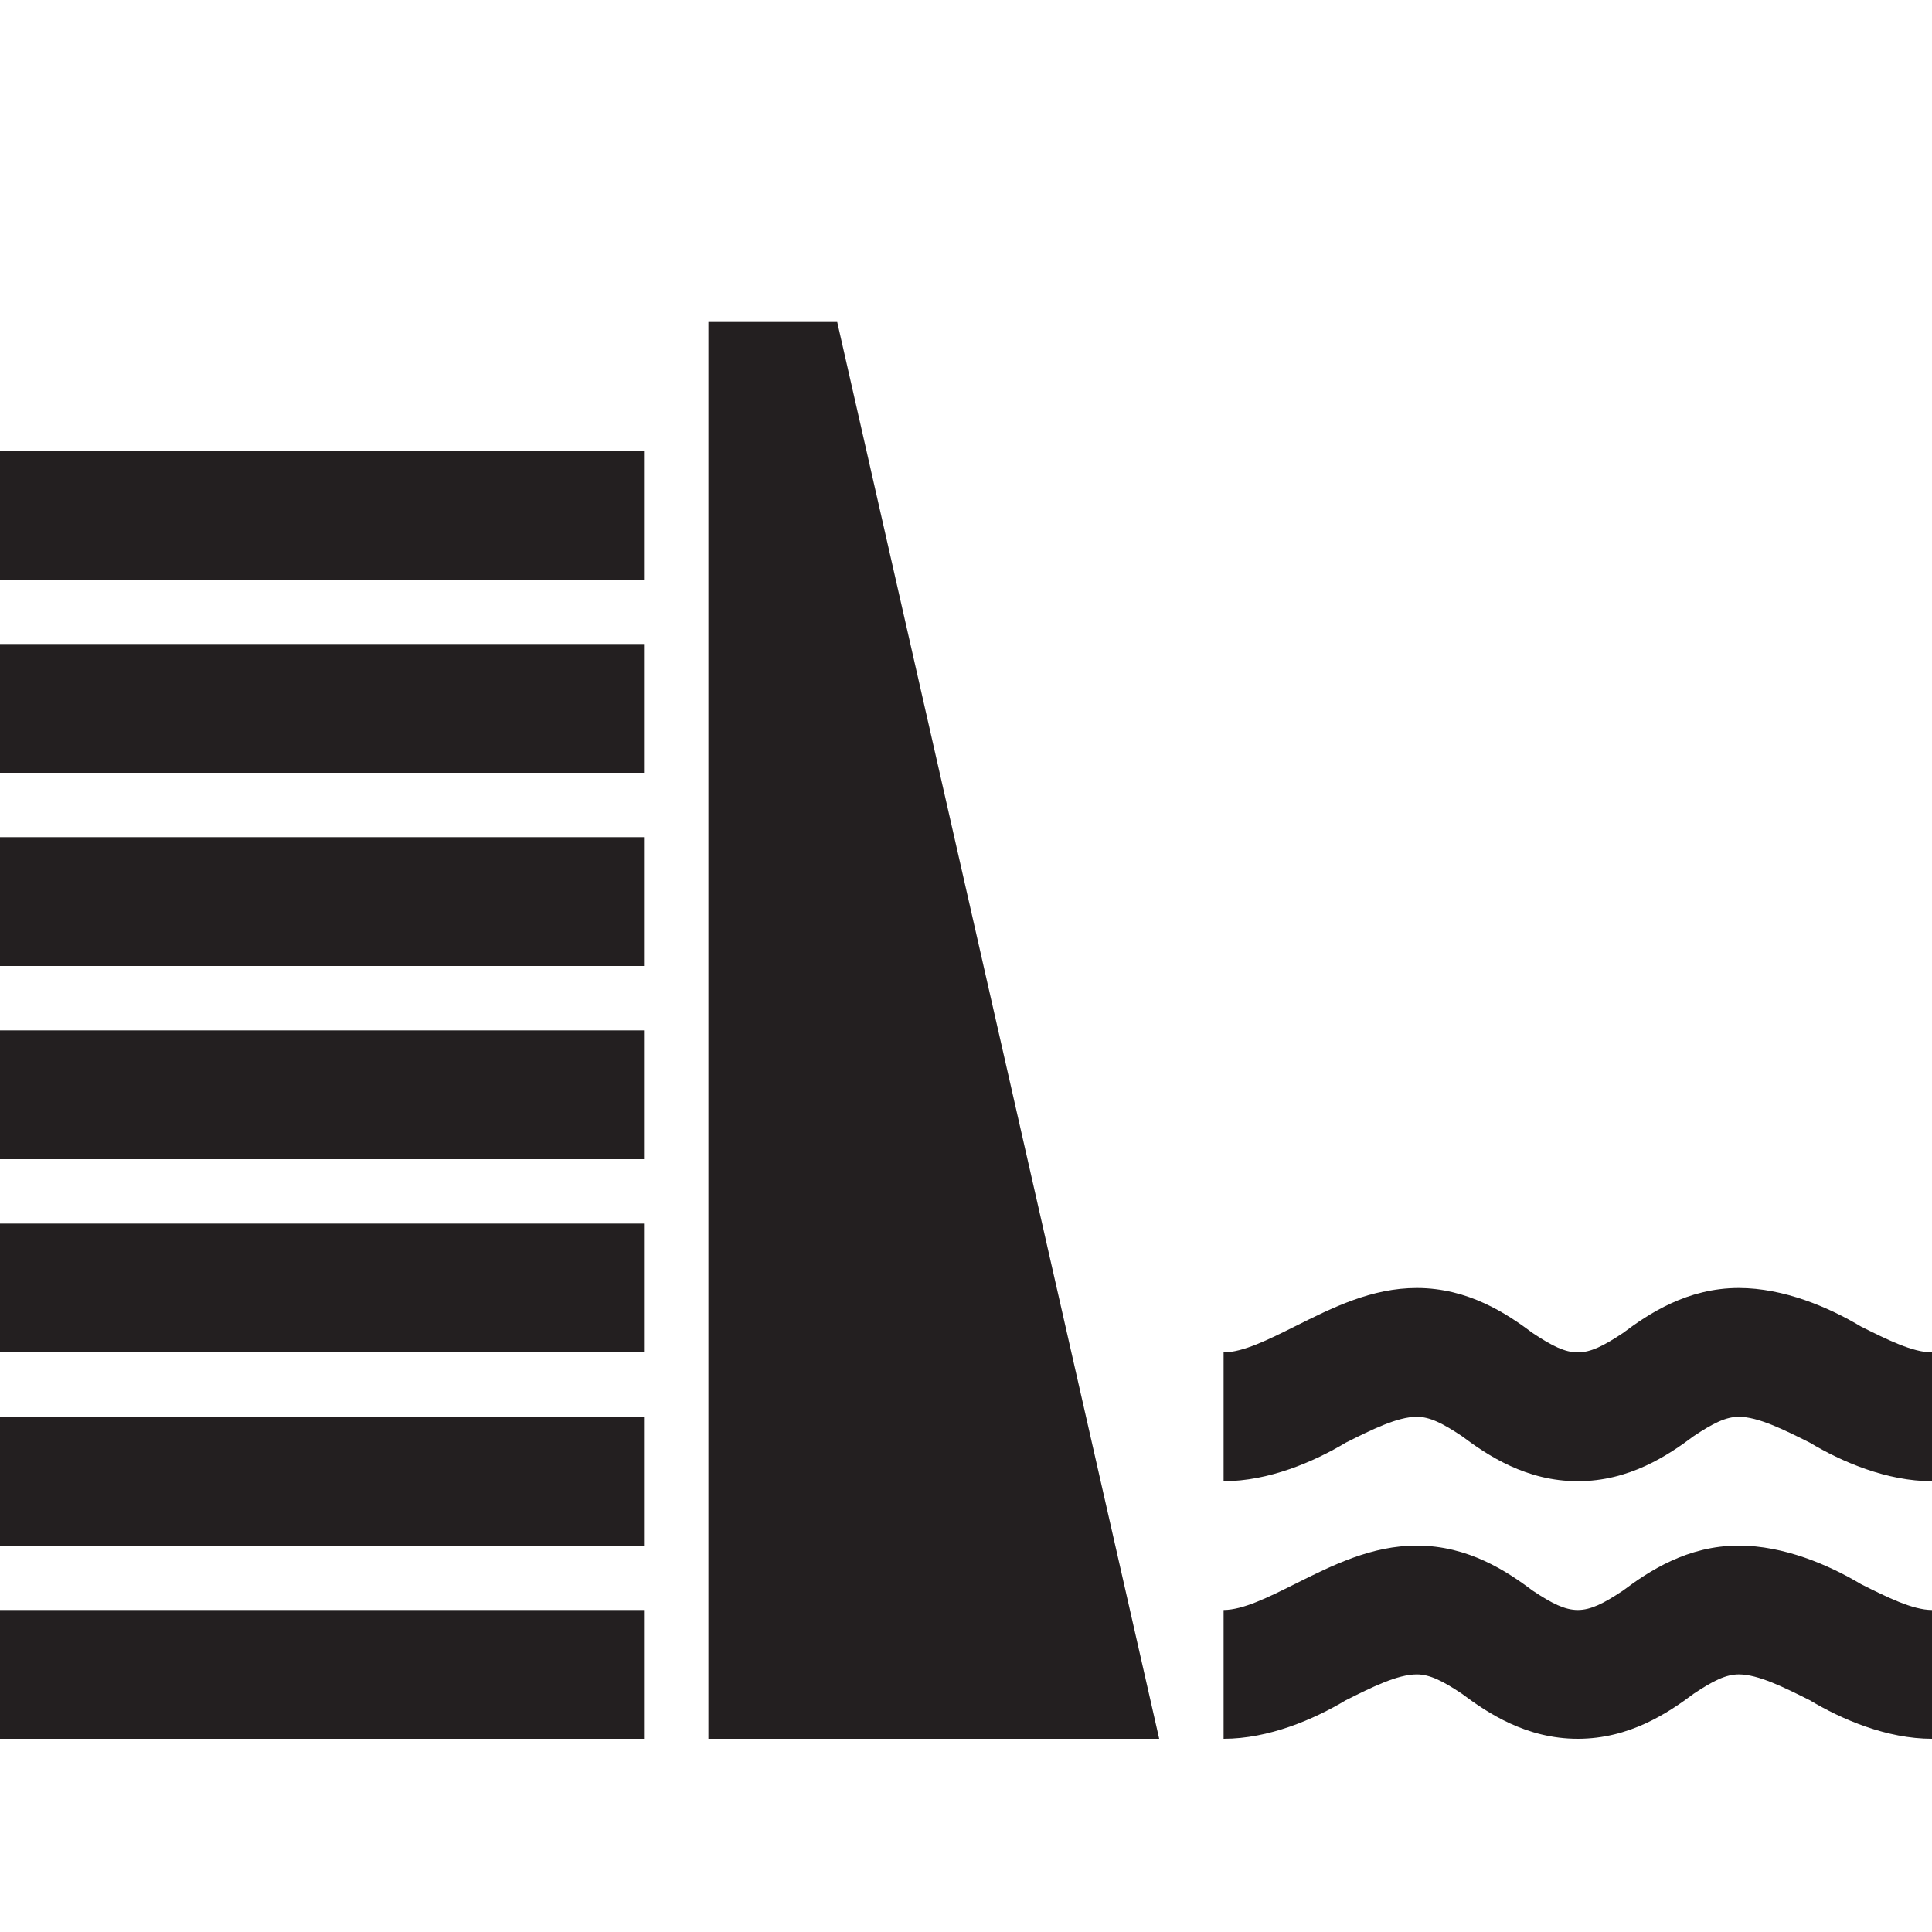
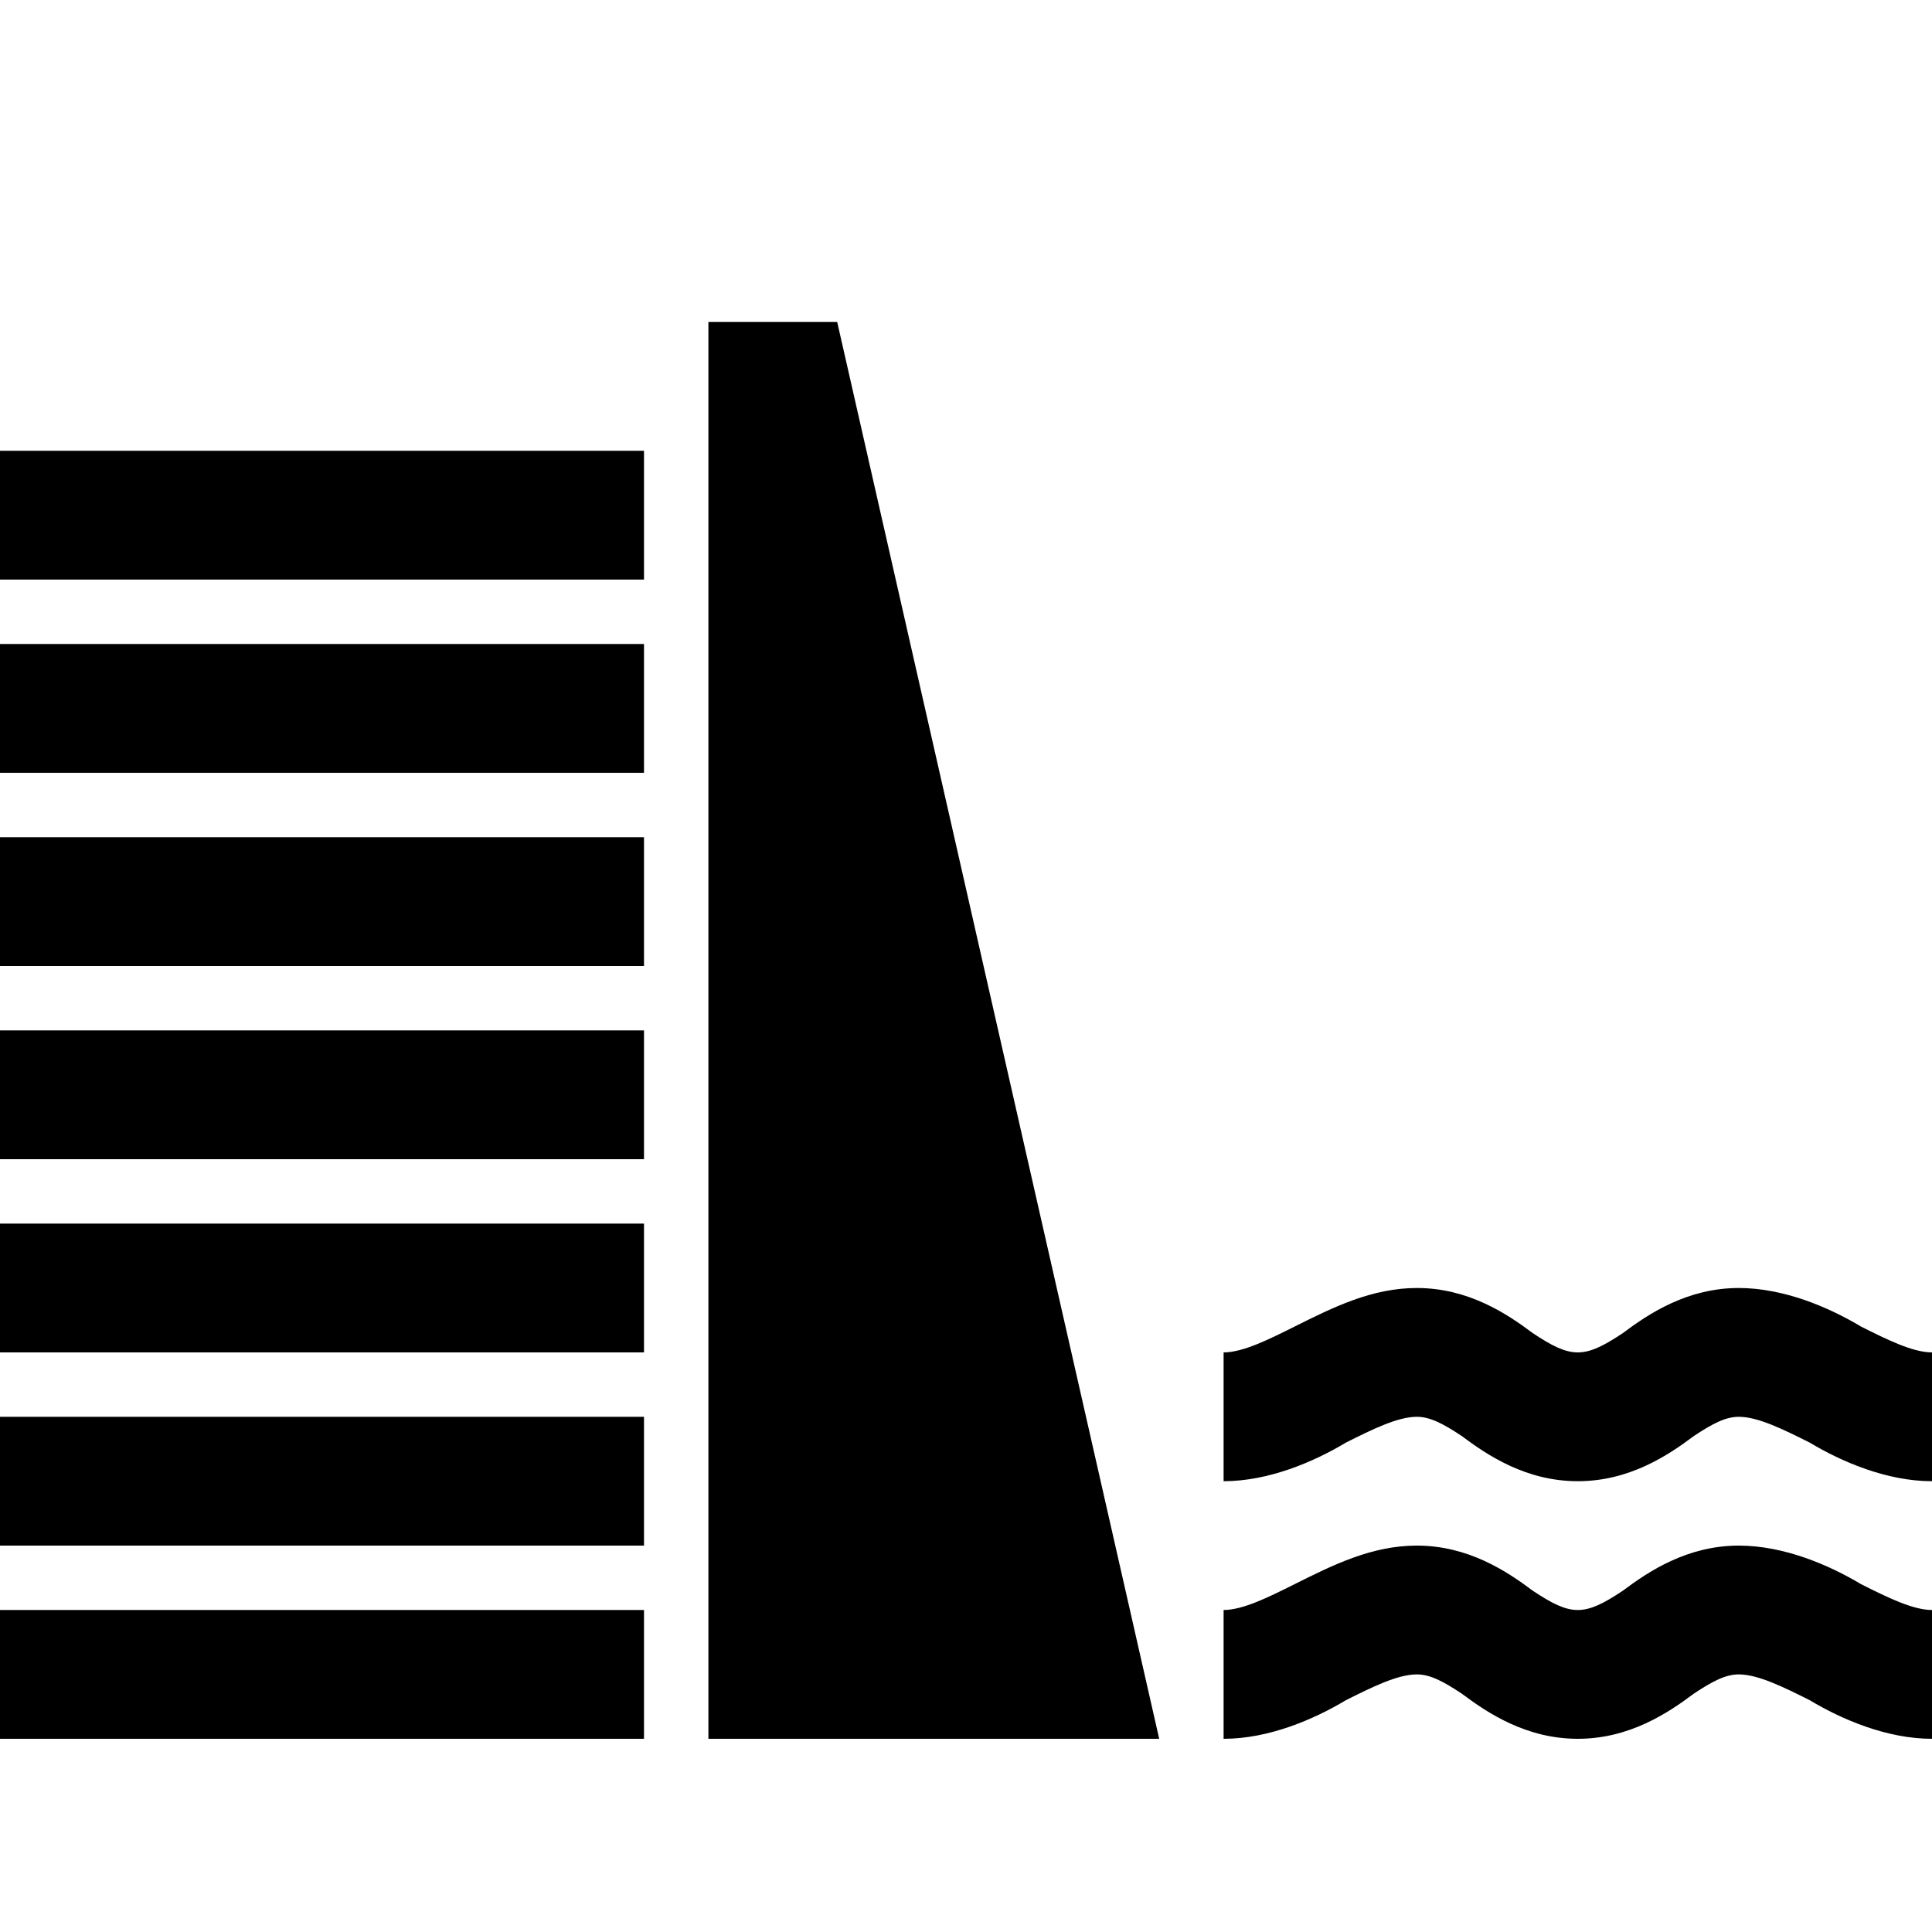
<svg xmlns="http://www.w3.org/2000/svg" version="1.1" id="Layer_1" x="0px" y="0px" width="30px" height="30px" viewBox="0 0 30 30" style="enable-background:new 0 0 30 30;" xml:space="preserve">
-   <rect fill="#231F20" y="7" width="10" height="2" />
-   <rect fill="#231F20" y="10" width="10" height="2" />
-   <rect fill="#231F20" y="13" width="10" height="2" />
-   <rect fill="#231F20" y="16" width="10" height="2" />
-   <rect fill="#231F20" y="19" width="10" height="2" />
-   <rect fill="#231F20" y="22" width="10" height="2" />
-   <rect fill="#231F20" y="25" width="10" height="2" />
-   <polygon fill="#231F20" points="11,5 13,5 18,27 11,27 " />
+   <rect y="7" width="10" height="2" />
+   <rect y="10" width="10" height="2" />
+   <rect y="13" width="10" height="2" />
+   <rect y="16" width="10" height="2" />
+   <rect y="19" width="10" height="2" />
+   <rect y="22" width="10" height="2" />
+   <rect y="25" width="10" height="2" />
+   <polygon points="11,5 13,5 18,27 11,27 " />
  <g>
-     <path fill="#231F20" d="M30,27c-0.7,0-1.4-0.3-1.9-0.6C27.7,26.2,27.3,26,27,26c-0.2,0-0.4,0.1-0.7,0.3c-0.4,0.3-1,0.7-1.8,0.7s-1.4-0.4-1.8-0.7   C22.4,26.1,22.2,26,22,26c-0.3,0-0.7,0.2-1.1,0.4C20.4,26.7,19.7,27,19,27v-2c0.3,0,0.7-0.2,1.1-0.4c0.6-0.3,1.2-0.6,1.9-0.6   c0.8,0,1.4,0.4,1.8,0.7c0.6,0.4,0.8,0.4,1.4,0c0.4-0.3,1-0.7,1.8-0.7c0.7,0,1.4,0.3,1.9,0.6c0.4,0.2,0.8,0.4,1.1,0.4V27z" />
+     <path d="M30,27c-0.7,0-1.4-0.3-1.9-0.6C27.7,26.2,27.3,26,27,26c-0.2,0-0.4,0.1-0.7,0.3c-0.4,0.3-1,0.7-1.8,0.7s-1.4-0.4-1.8-0.7   C22.4,26.1,22.2,26,22,26c-0.3,0-0.7,0.2-1.1,0.4C20.4,26.7,19.7,27,19,27v-2c0.3,0,0.7-0.2,1.1-0.4c0.6-0.3,1.2-0.6,1.9-0.6   c0.8,0,1.4,0.4,1.8,0.7c0.6,0.4,0.8,0.4,1.4,0c0.4-0.3,1-0.7,1.8-0.7c0.7,0,1.4,0.3,1.9,0.6c0.4,0.2,0.8,0.4,1.1,0.4V27z" />
  </g>
  <g>
-     <path fill="#231F20" d="M30,23c-0.7,0-1.4-0.3-1.9-0.6C27.7,22.2,27.3,22,27,22c-0.2,0-0.4,0.1-0.7,0.3c-0.4,0.3-1,0.7-1.8,0.7s-1.4-0.4-1.8-0.7   C22.4,22.1,22.2,22,22,22c-0.3,0-0.7,0.2-1.1,0.4C20.4,22.7,19.7,23,19,23v-2c0.3,0,0.7-0.2,1.1-0.4c0.6-0.3,1.2-0.6,1.9-0.6   c0.8,0,1.4,0.4,1.8,0.7c0.6,0.4,0.8,0.4,1.4,0c0.4-0.3,1-0.7,1.8-0.7c0.7,0,1.4,0.3,1.9,0.6c0.4,0.2,0.8,0.4,1.1,0.4V23z" />
+     <path d="M30,23c-0.7,0-1.4-0.3-1.9-0.6C27.7,22.2,27.3,22,27,22c-0.2,0-0.4,0.1-0.7,0.3c-0.4,0.3-1,0.7-1.8,0.7s-1.4-0.4-1.8-0.7   C22.4,22.1,22.2,22,22,22c-0.3,0-0.7,0.2-1.1,0.4C20.4,22.7,19.7,23,19,23v-2c0.3,0,0.7-0.2,1.1-0.4c0.6-0.3,1.2-0.6,1.9-0.6   c0.8,0,1.4,0.4,1.8,0.7c0.6,0.4,0.8,0.4,1.4,0c0.4-0.3,1-0.7,1.8-0.7c0.7,0,1.4,0.3,1.9,0.6c0.4,0.2,0.8,0.4,1.1,0.4V23z" />
  </g>
</svg>
